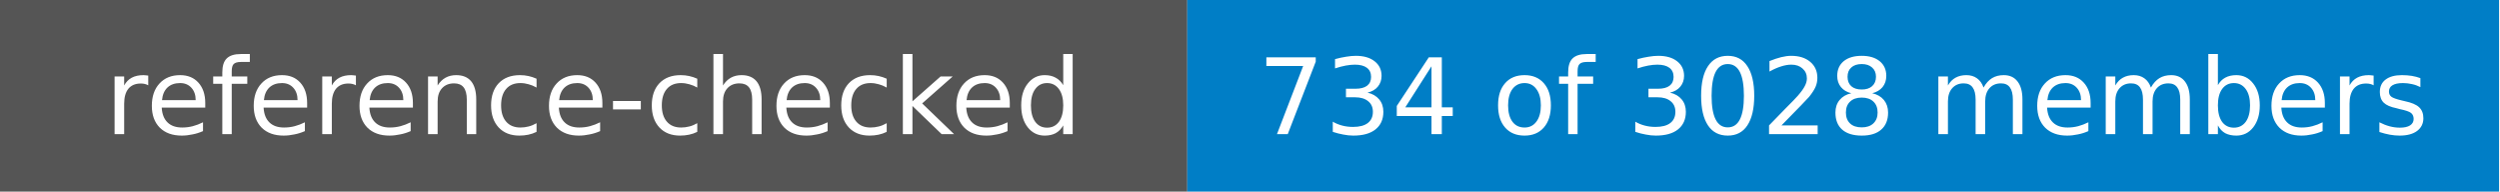
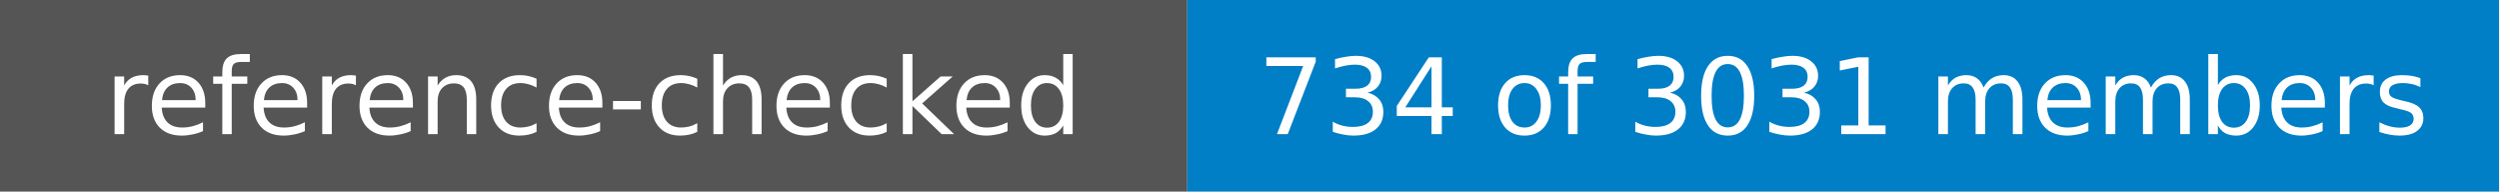
- <svg xmlns="http://www.w3.org/2000/svg" width="261" height="20" role="img" aria-label="reference-checked 734 of 3028 members">
+ <svg xmlns="http://www.w3.org/2000/svg" width="261" height="20" role="img" aria-label="reference-checked 734 of 3031 members">
  <rect width="124" height="20" fill="#555" />
  <rect x="124" width="137" height="20" fill="#007ec6" />
  <g fill="#fff" font-family="Verdana,Geneva,DejaVu Sans,sans-serif" font-size="11" text-anchor="middle">
    <text x="62.0" y="14">reference-checked</text>
-     <text x="192.5" y="14">734 of 3028 members</text>
+     <text x="192.5" y="14">734 of 3031 members</text>
  </g>
</svg>
